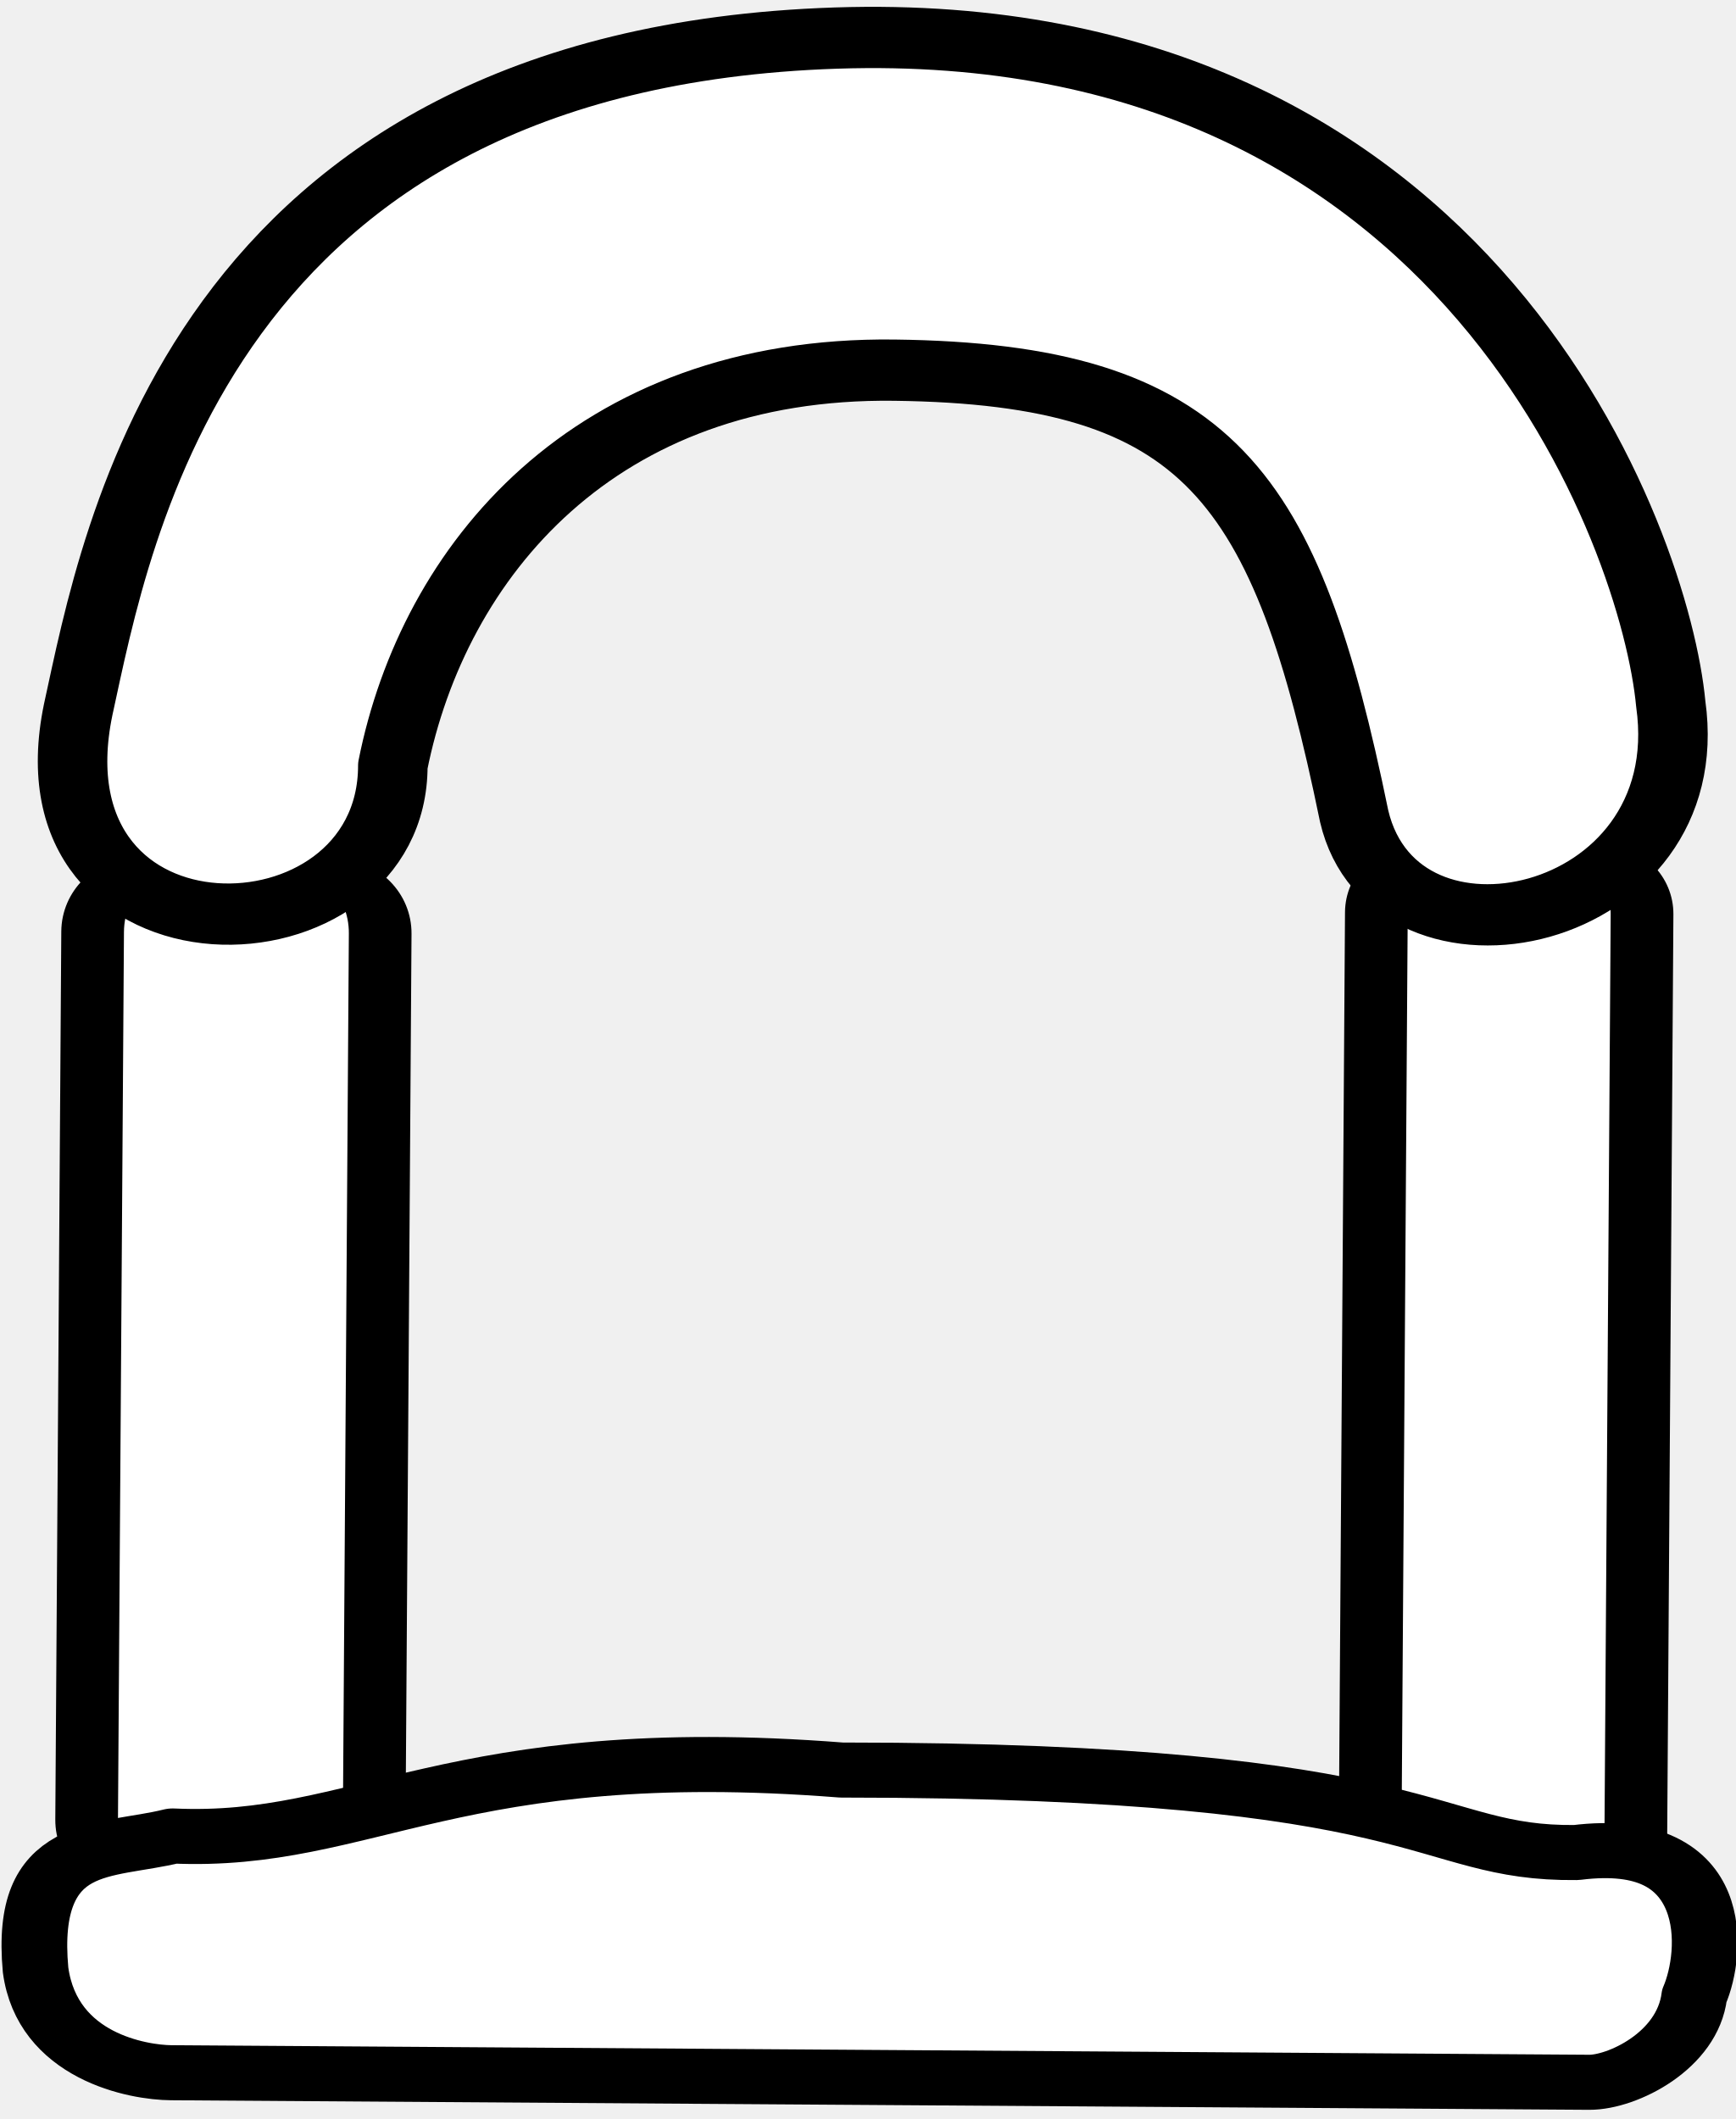
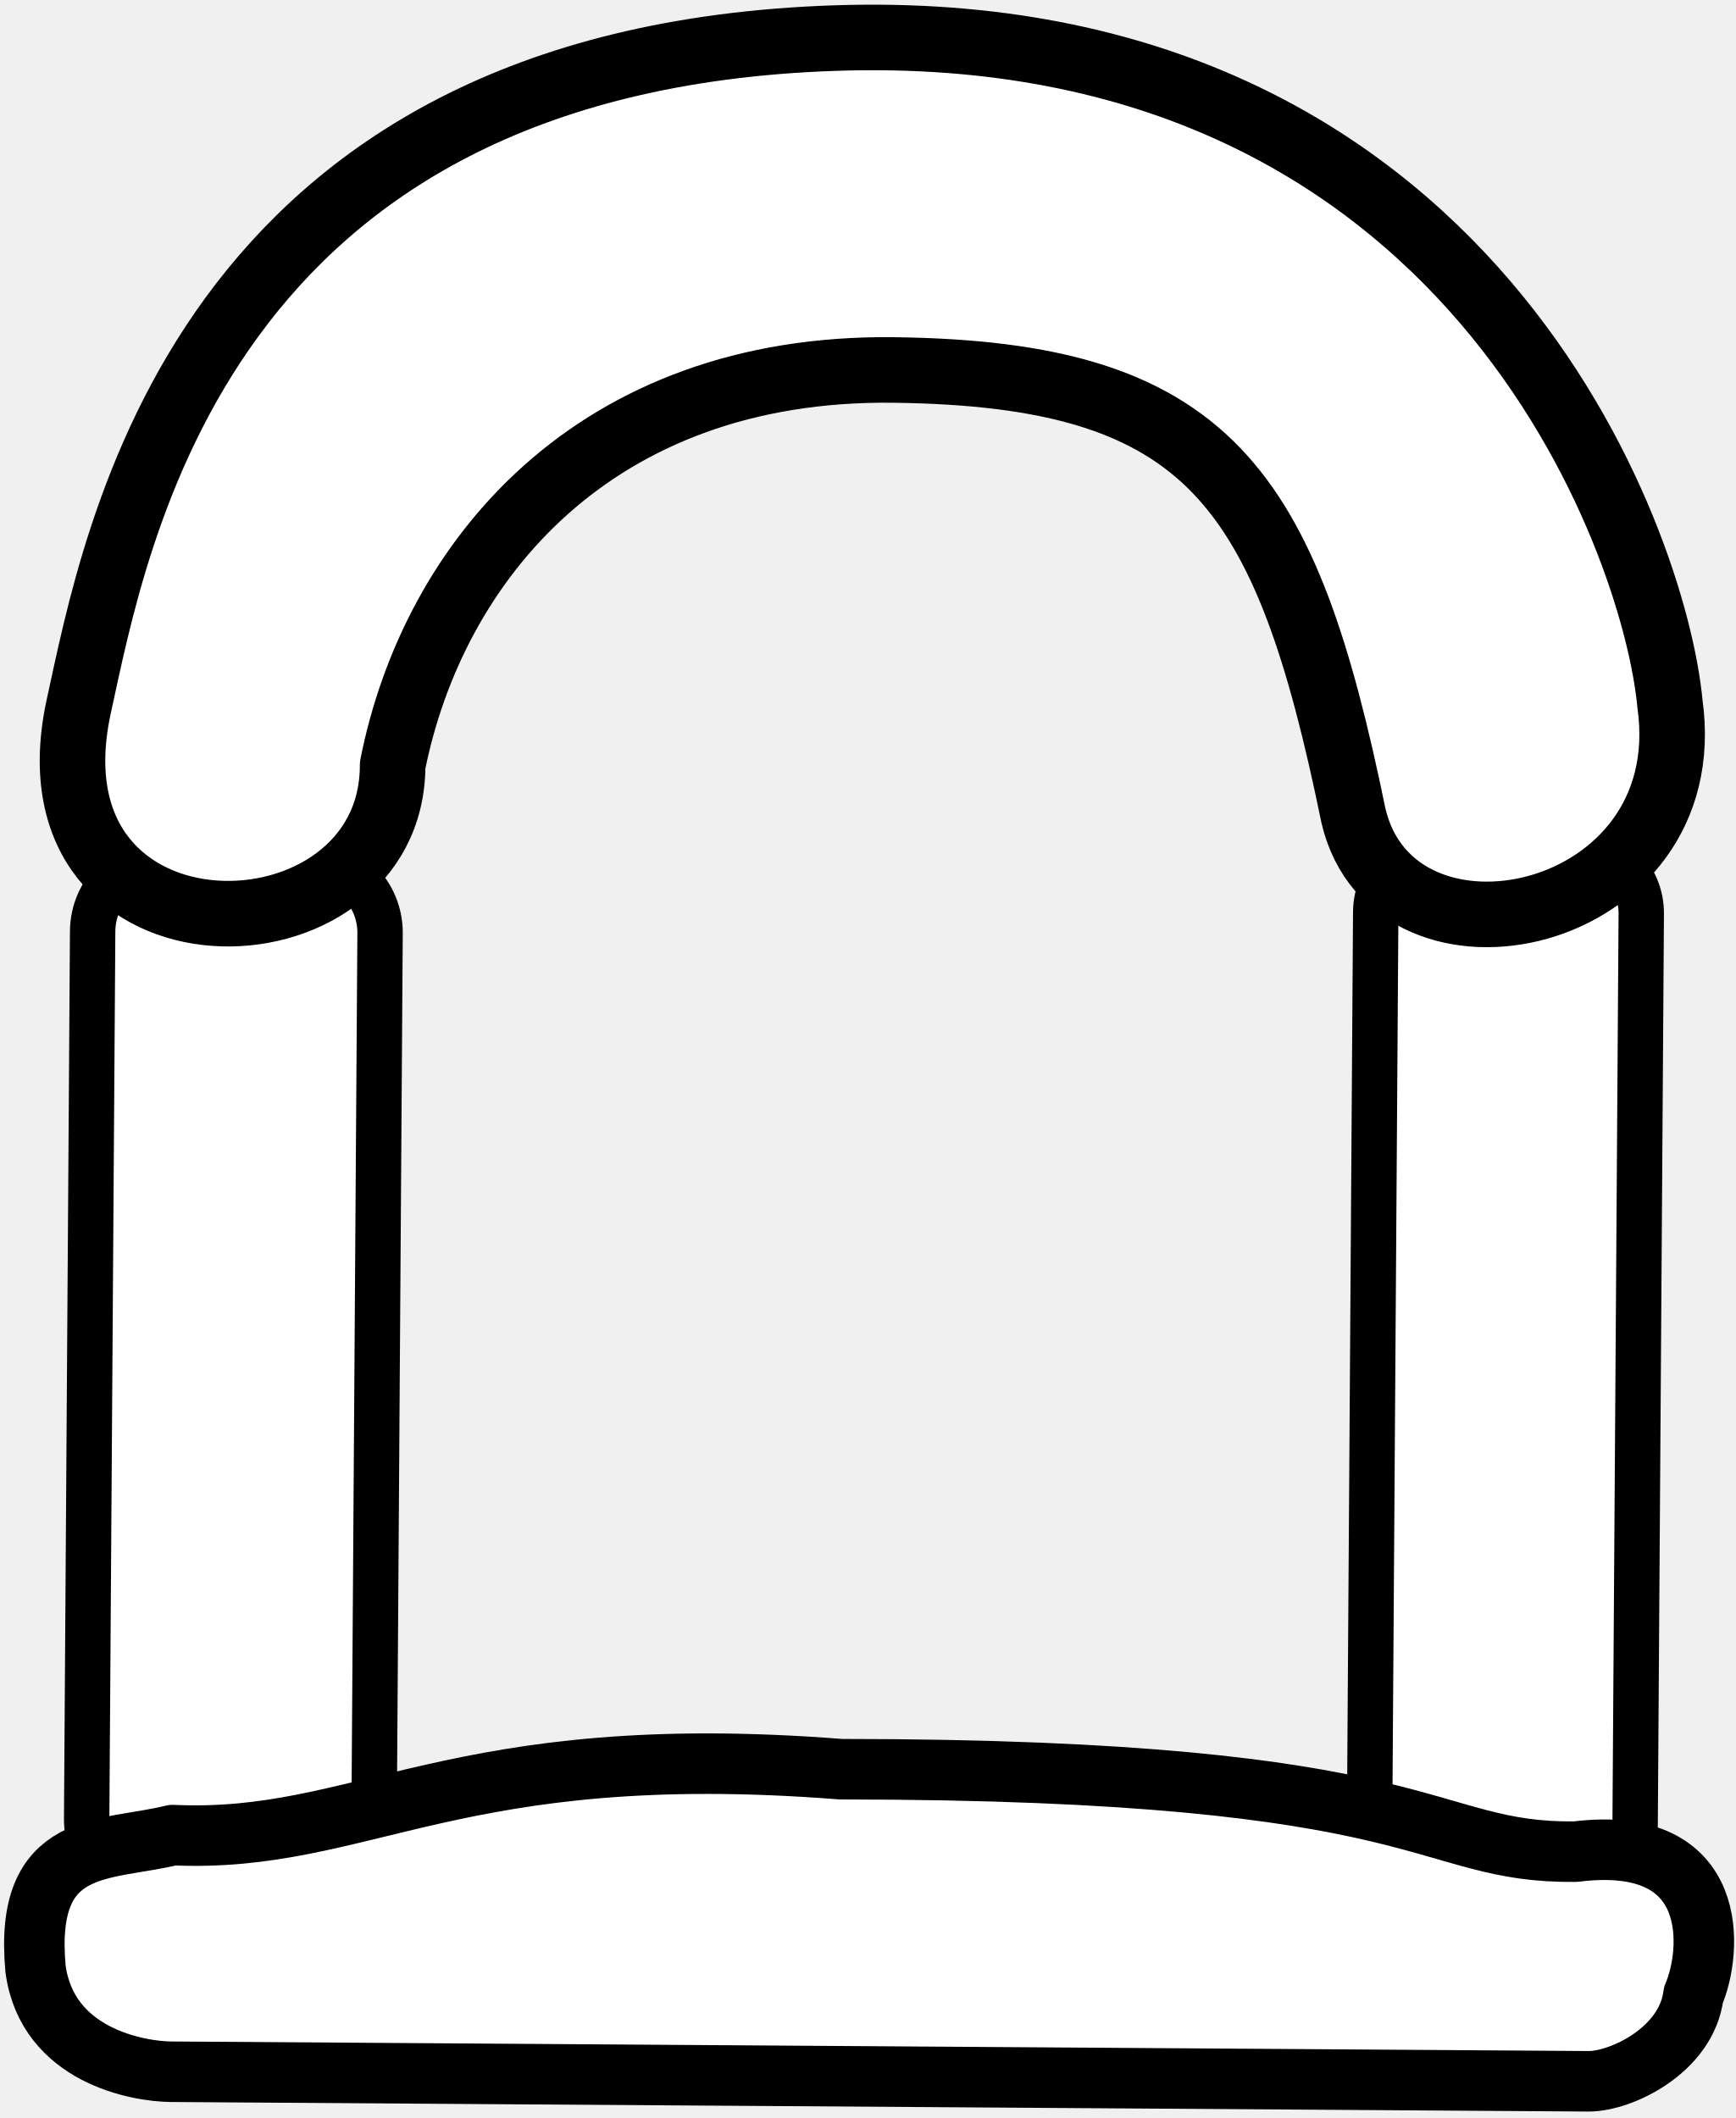
- <svg xmlns="http://www.w3.org/2000/svg" width="100%" height="100%" viewBox="0 0 172 210" version="1.1" xml:space="preserve" style="fill-rule:evenodd;clip-rule:evenodd;stroke-linecap:round;stroke-linejoin:round;stroke-miterlimit:1.5;">
-   <g transform="matrix(1,0,0,1,-400,-476)">
-     <g transform="matrix(0.794848,0.0147152,-0.0147152,0.794848,123.983,69.1282)">
-       <g id="ドア扉1" transform="matrix(2.04858,-0.0241105,0.0241105,2.04858,-474.017,88.2805)">
-         <g id="ドア扉右枠" transform="matrix(4.89257,-4.51362e-17,2.21052e-17,1.21304,-1279.66,115.714)">
-           <path d="M364.421,121.628C364.421,119.79 364.051,118.297 363.595,118.297L361.943,118.297C361.487,118.297 361.117,119.79 361.117,121.628L361.117,170.509C361.117,172.348 361.487,173.84 361.943,173.84L363.595,173.84C364.051,173.84 364.421,172.348 364.421,170.509L364.421,121.628Z" style="fill:white;stroke:black;stroke-width:0.78px;" />
-         </g>
-         <g id="ドア扉左枠" transform="matrix(5.29574,-2.67431e-17,3.29856e-18,1.13034,-1503.35,126.862)">
-           <path d="M364.421,122.167C364.421,120.031 364.051,118.297 363.595,118.297L361.943,118.297C361.487,118.297 361.117,120.031 361.117,122.167L361.117,169.971C361.117,172.106 361.487,173.84 361.943,173.84L363.595,173.84C364.051,173.84 364.421,172.106 364.421,169.971L364.421,122.167Z" style="fill:white;stroke:black;stroke-width:0.72px;" />
-         </g>
-         <g id="ドア扉下枠" transform="matrix(1.19346,0,3.85186e-34,1,32.5162,181.348)">
-           <path d="M397.502,147.699C398.421,145.131 398.934,137.845 391.433,139.027C383.528,139.193 384.452,134.069 353.942,134.309C334.177,132.619 329.625,139.047 319.88,138.595C316.453,139.644 312.271,138.817 312.931,146.801C313.561,152.084 318.215,153.001 319.88,153.001L392.174,153.001C393.839,153.001 397.173,151.066 397.502,147.699Z" style="fill:white;stroke:black;stroke-width:3.35px;" />
-         </g>
-         <g id="ドア扉屋根" transform="matrix(1.01914,0.0119946,-0.010569,0.898008,132.917,-235.723)">
-           <path d="M275.567,538.812C277.645,527.056 282.026,494.604 320.056,492.377C357.964,490.158 369.538,525.482 370.616,536.439C372.718,551.368 354.442,556.067 351.842,544.437C347.43,522.161 342.745,514.667 323.9,514.8C305.998,514.927 296.608,528.331 294.408,542.214C294.641,555.975 272.556,556.937 275.567,538.812Z" style="fill:white;stroke:black;stroke-width:4.15px;" />
-         </g>
-       </g>
-     </g>
+ <svg xmlns="http://www.w3.org/2000/svg" width="100%" height="100%" viewBox="0 0 717 875" version="1.1" xml:space="preserve" style="fill-rule:evenodd;clip-rule:evenodd;stroke-linecap:round;stroke-linejoin:round;stroke-miterlimit:1.5;">
+   <g id="ドア扉">
+     <path id="ドア扉右枠" d="M678.013,377.506c0.102,-15.136 -12.103,-27.507 -27.238,-27.609l-54.847,-0.37c-15.135,-0.102 -27.506,12.104 -27.608,27.239l-2.713,402.379c-0.102,15.135 12.103,27.506 27.238,27.608l54.847,0.37c15.135,0.102 27.506,-12.103 27.608,-27.239l2.713,-402.378Z" style="fill:#fff;stroke:#000;stroke-width:18.75px;" />
+     <path id="ドア扉左枠" d="M157.006,385.514c0.11,-16.382 -13.101,-29.772 -29.484,-29.883l-59.366,-0.4c-16.382,-0.111 -29.773,13.1 -29.883,29.483l-2.473,366.685c-0.11,16.383 13.101,29.773 29.484,29.883l59.366,0.401c16.382,0.11 29.773,-13.101 29.883,-29.484l2.473,-366.685Z" style="fill:#fff;stroke:#000;stroke-width:18.75px;" />
+     <path id="ドア扉下枠" d="M699.574,824.147c7.561,-17.376 12.046,-66.792 -48.751,-59.179c-64.034,0.697 -56.312,-34.027 -303.421,-34.066c-160,-12.548 -197.158,30.827 -276.063,27.226c-27.806,6.935 -61.639,1.091 -56.656,55.308c4.864,35.887 42.508,42.361 55.997,42.452l585.498,3.947c13.489,0.091 40.579,-12.857 43.396,-35.688Z" style="fill:#fff;stroke:#000;stroke-width:25px;" />
+     <path id="ドア扉屋根" d="M32.285,292.977c15.693,-71.367 49.651,-268.553 312.902,-277.253c262.4,-8.672 338.454,208.056 344.673,274.962c12.85,91.239 -114.068,117.533 -130.736,46.331c-27.996,-136.304 -59.55,-182.569 -189.89,-184.169c-123.813,-1.52 -190.261,78.955 -207.036,163.271c0.057,83.881 -152.779,86.914 -129.913,-23.142Z" style="fill:#fff;stroke:#000;stroke-width:27.08px;" />
  </g>
</svg>
